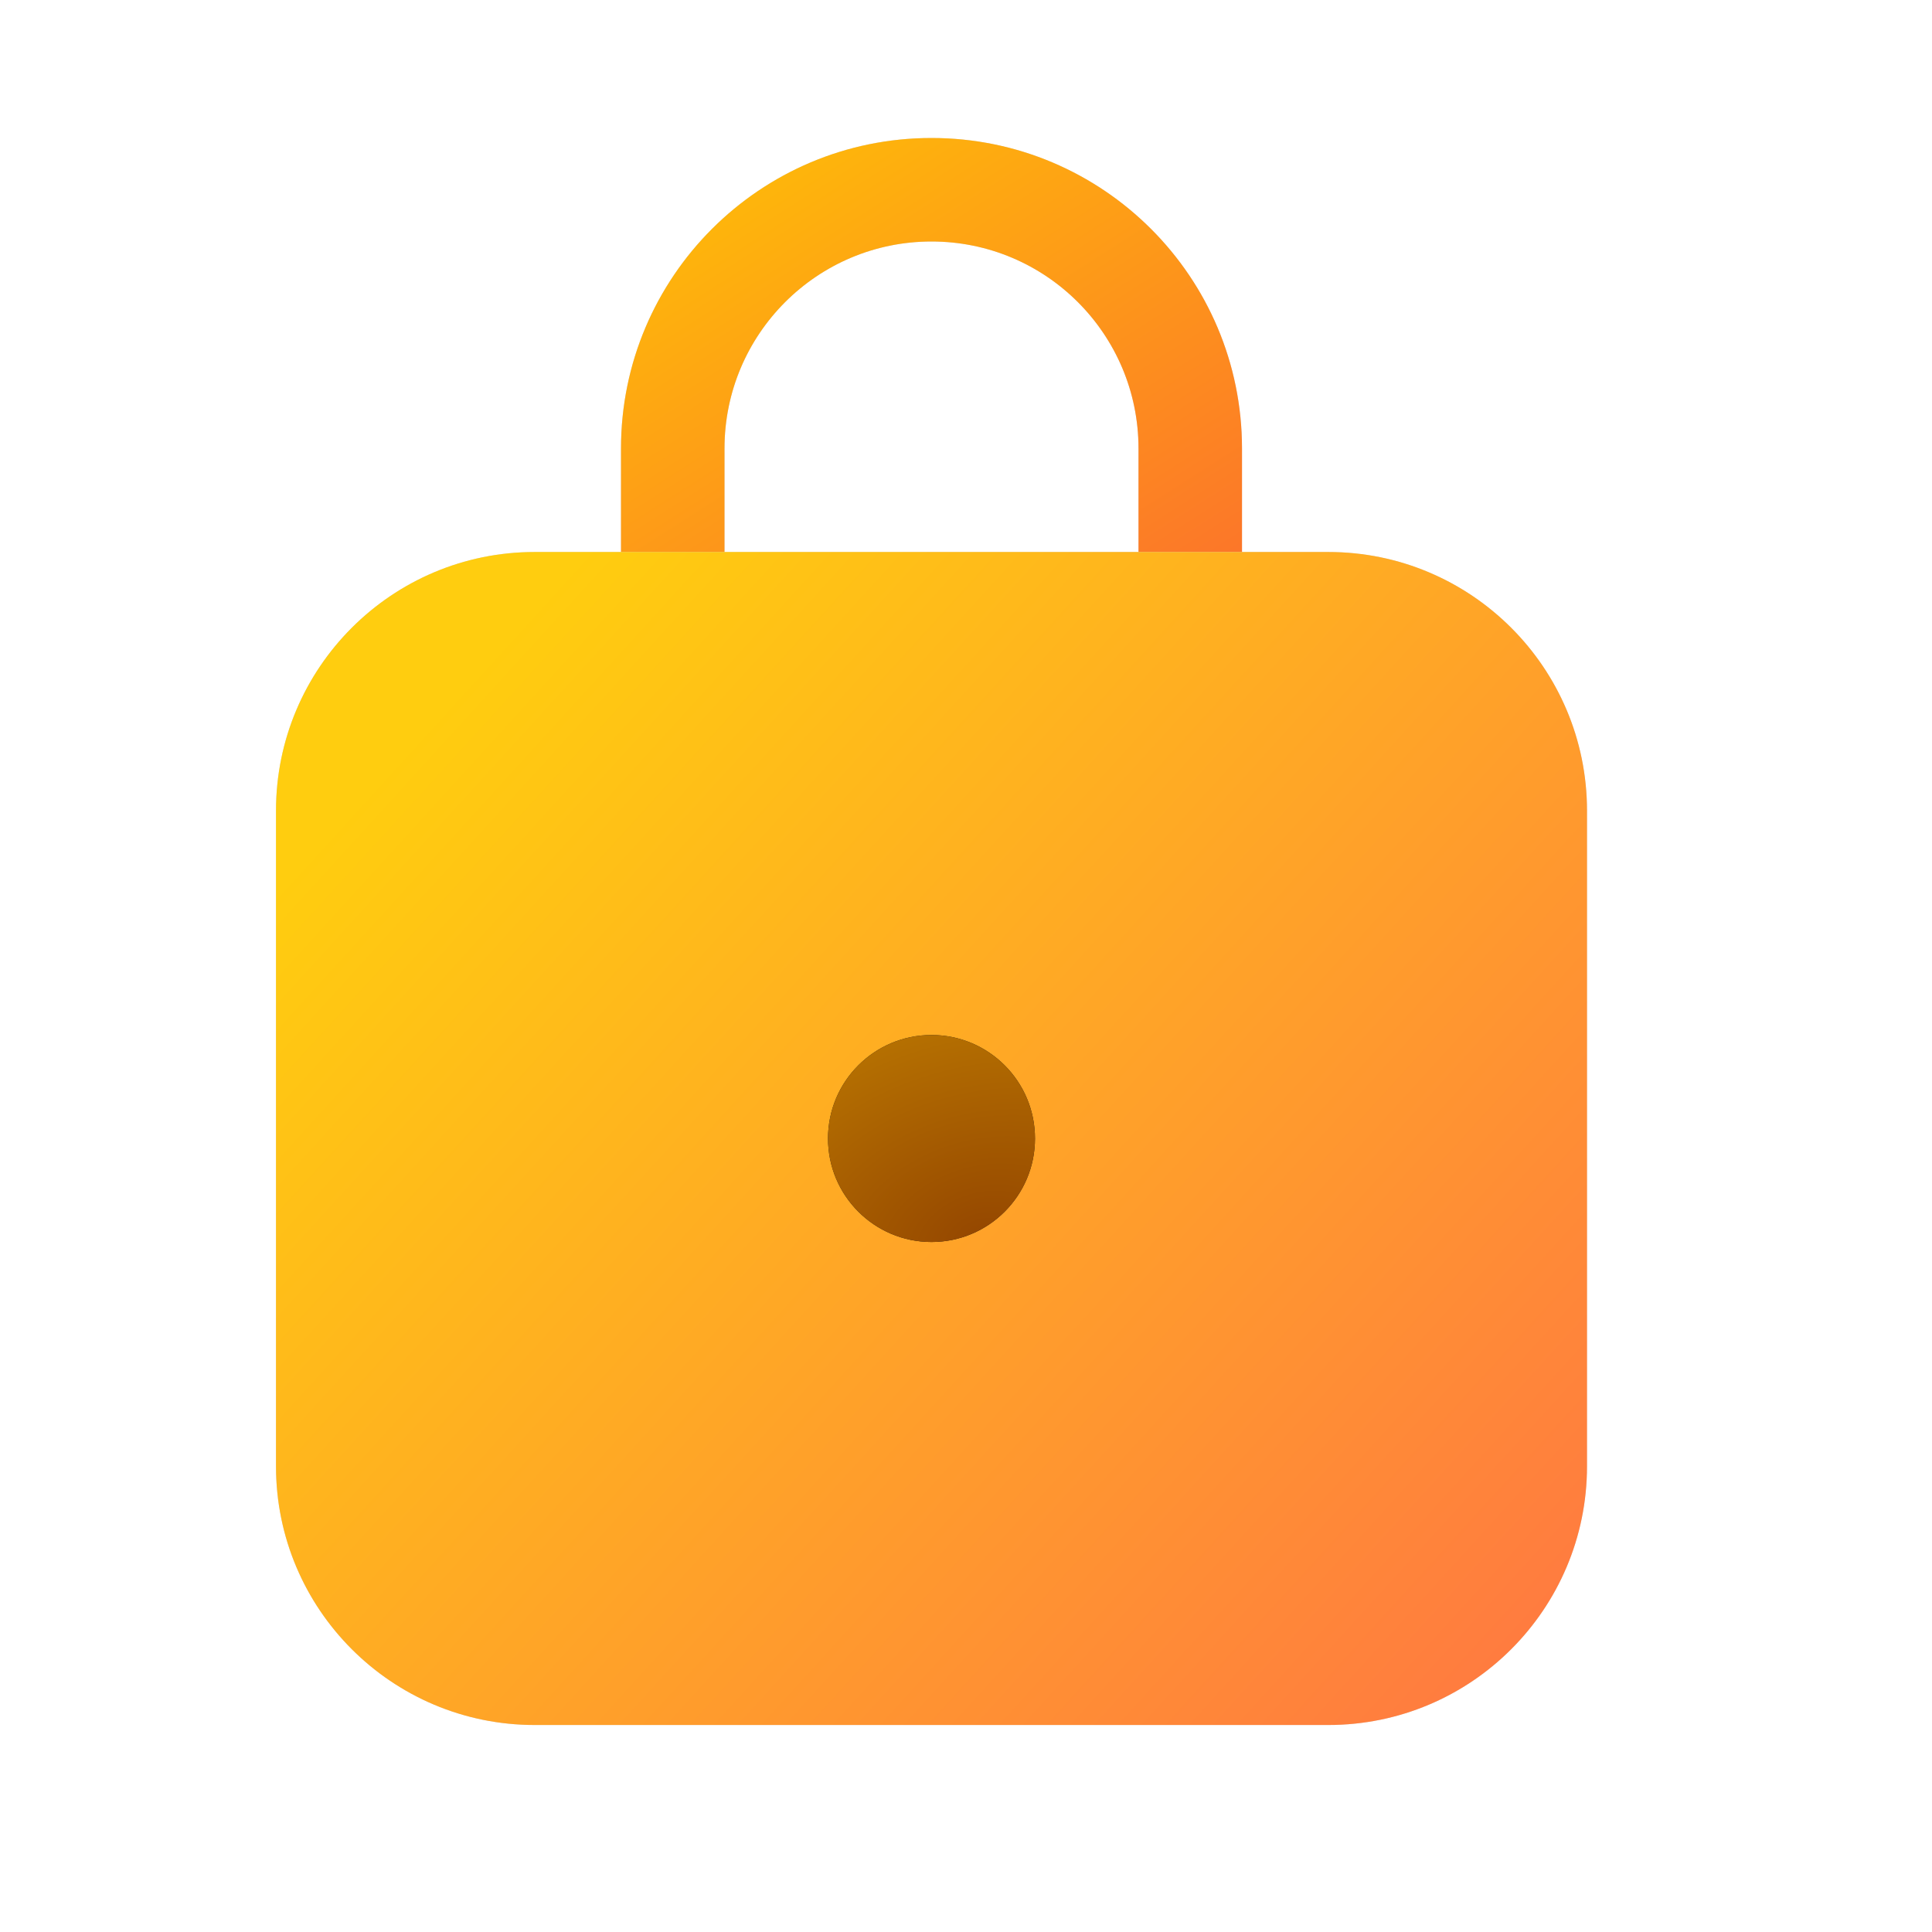
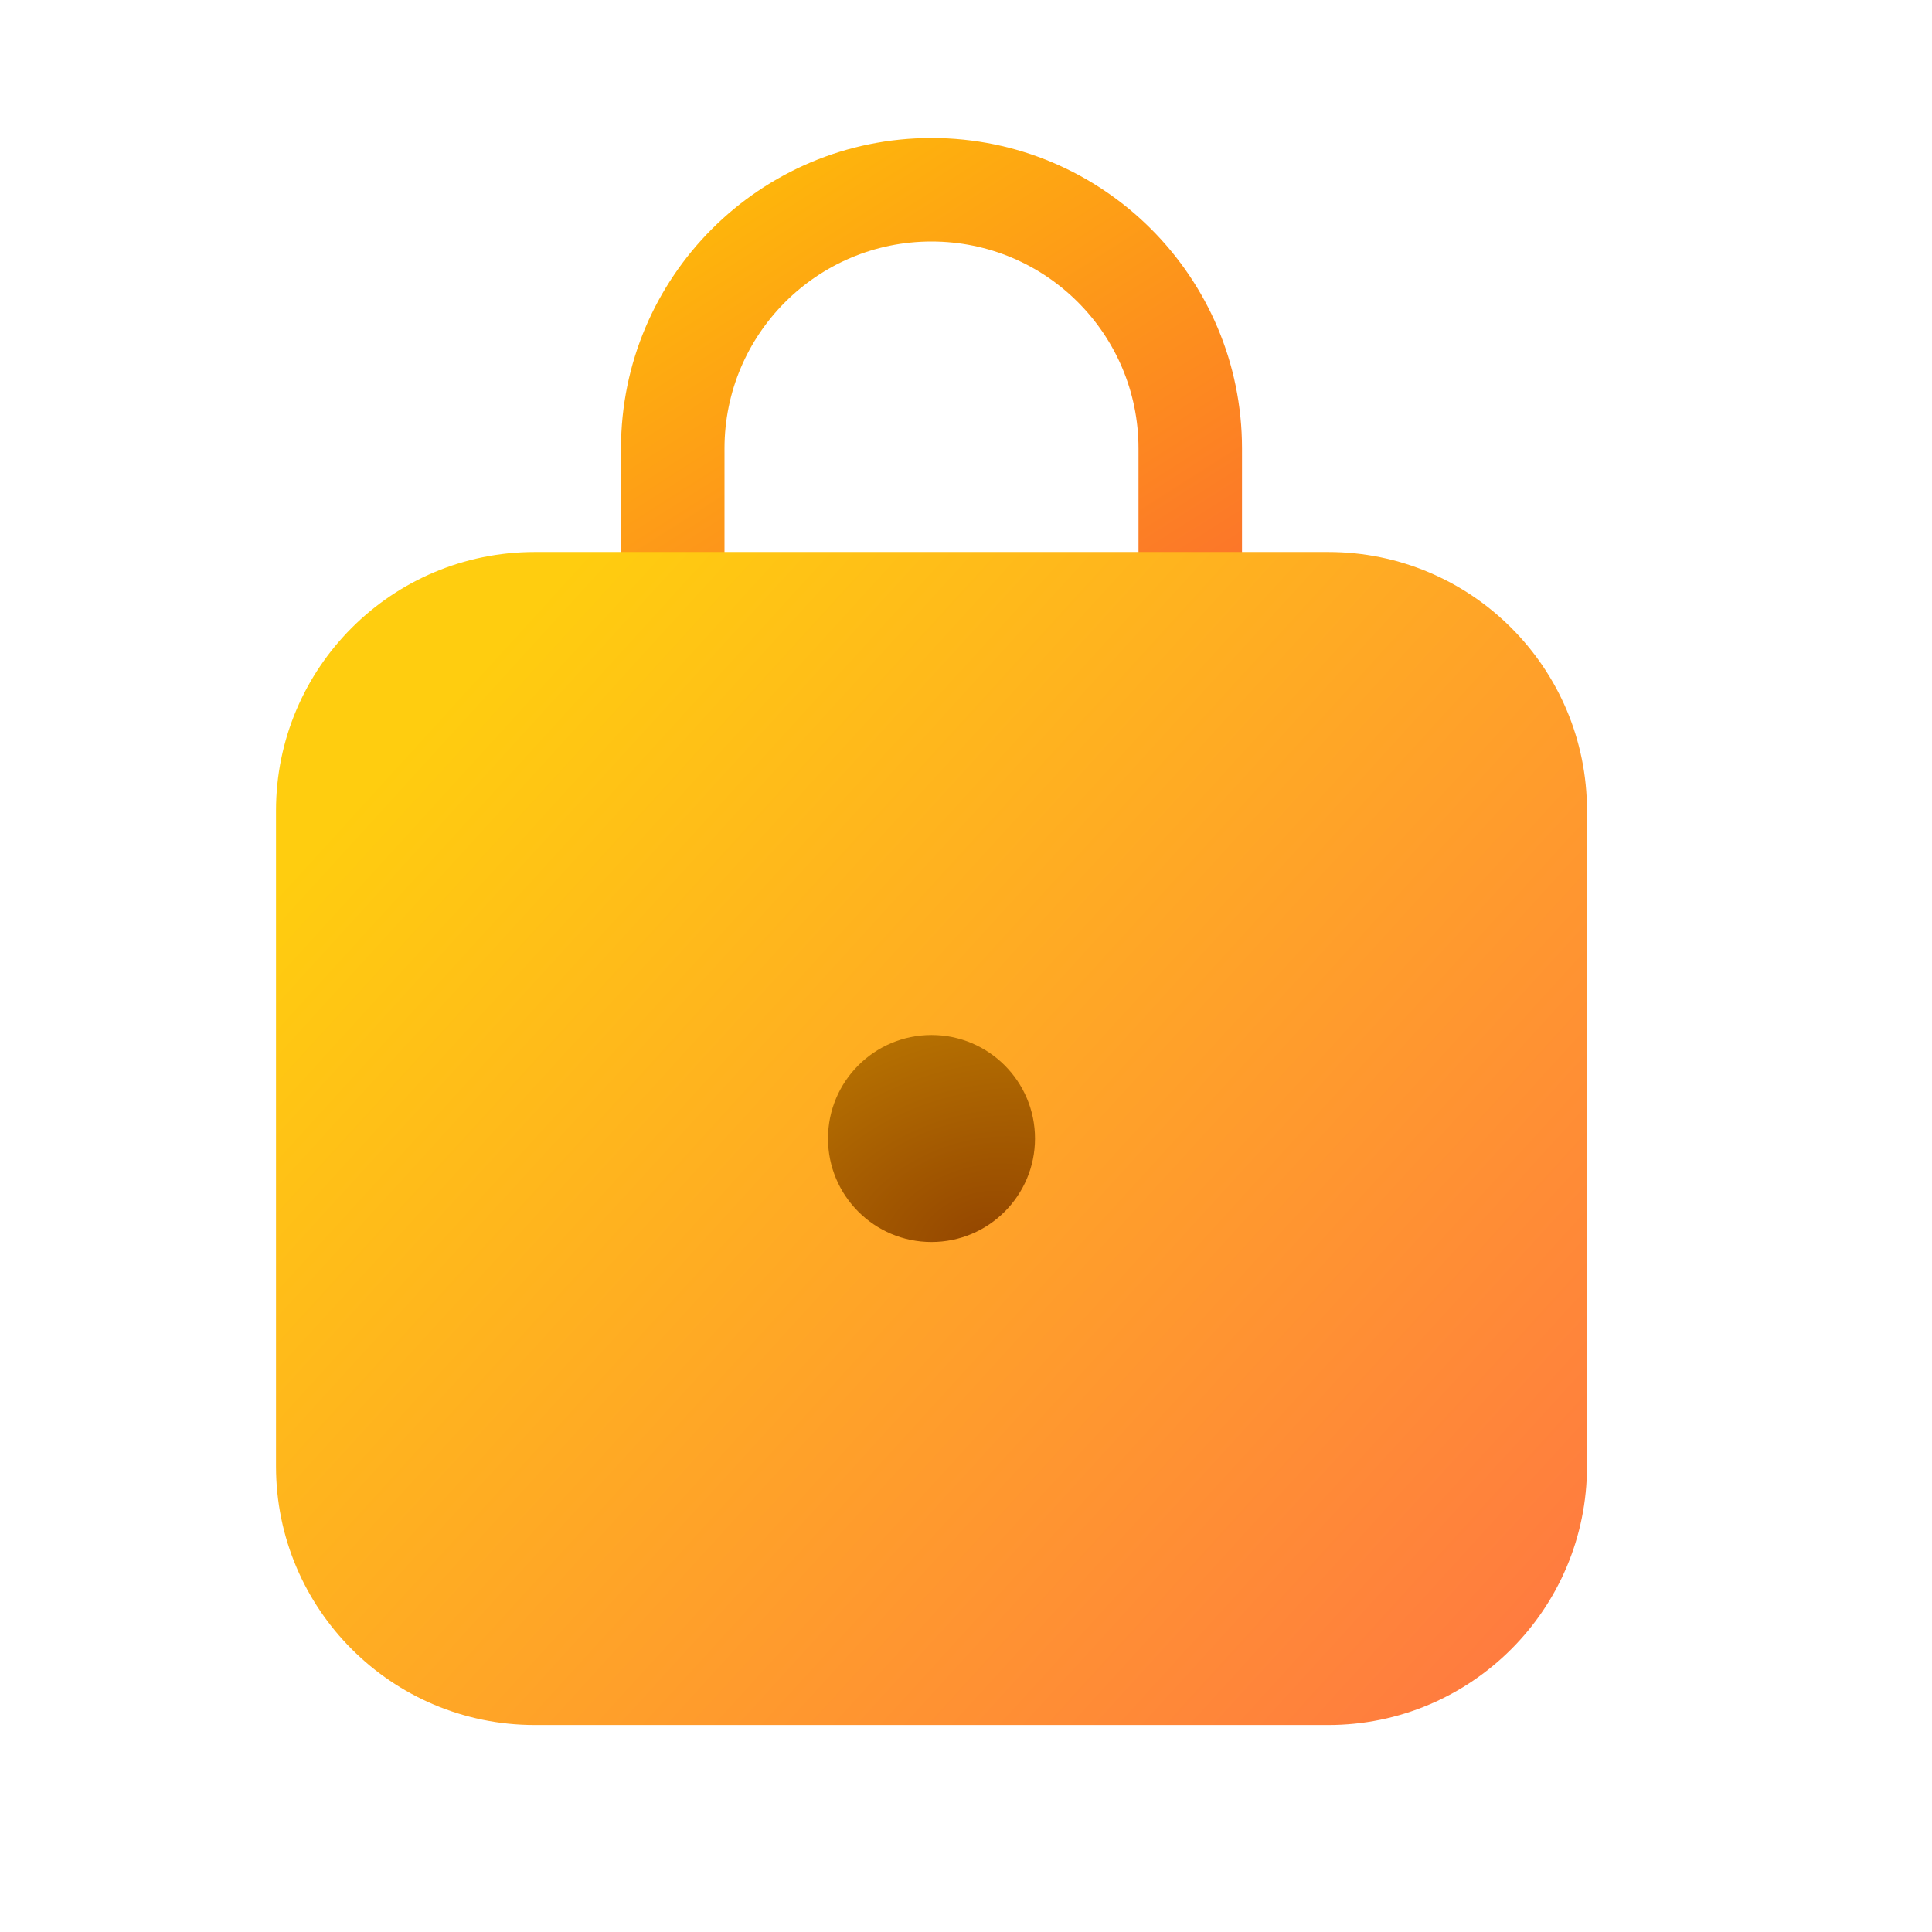
<svg xmlns="http://www.w3.org/2000/svg" width="28" height="28" viewBox="0 0 28 28" fill="none">
-   <path d="M13.5 2C11.015 2 9 4.015 9 6.5V8.5H10.5V6.5C10.5 4.843 11.843 3.5 13.5 3.5C15.157 3.5 16.5 4.843 16.5 6.5V8.5H18V6.5C18 4.015 15.985 2 13.5 2Z" fill="#D9D9D9" />
-   <path d="M13.5 2C11.015 2 9 4.015 9 6.5V8.5H10.5V6.5C10.5 4.843 11.843 3.5 13.5 3.5C15.157 3.5 16.5 4.843 16.5 6.5V8.5H18V6.5C18 4.015 15.985 2 13.5 2Z" fill="url(#paint0_linear_71273_9626)" />
-   <path d="M23 11.75C23 9.679 21.321 8 19.25 8H7.75C5.679 8 4 9.679 4 11.75V21.25C4 23.321 5.679 25 7.75 25H19.25C21.321 25 23 23.321 23 21.25V11.75Z" fill="#D9D9D9" />
-   <path d="M23 11.75C23 9.679 21.321 8 19.25 8H7.75C5.679 8 4 9.679 4 11.75V21.25C4 23.321 5.679 25 7.75 25H19.25C21.321 25 23 23.321 23 21.25V11.75Z" fill="url(#paint1_linear_71273_9626)" />
-   <path d="M13.5 18C14.328 18 15 17.328 15 16.5C15 15.672 14.328 15 13.5 15C12.672 15 12 15.672 12 16.5C12 17.328 12.672 18 13.5 18Z" fill="#212121" />
-   <path d="M13.5 18C14.328 18 15 17.328 15 16.5C15 15.672 14.328 15 13.5 15C12.672 15 12 15.672 12 16.5C12 17.328 12.672 18 13.5 18Z" fill="url(#paint2_radial_71273_9626)" />
+   <path d="M13.5 2C11.015 2 9 4.015 9 6.5V8.5H10.5V6.5C10.5 4.843 11.843 3.5 13.5 3.5C15.157 3.5 16.5 4.843 16.5 6.5V8.5H18V6.5C18 4.015 15.985 2 13.5 2Z" fill="url(#paint0_linear_72095_9075)" />
+   <path d="M23 11.75C23 9.679 21.321 8 19.25 8H7.75C5.679 8 4 9.679 4 11.75V21.25C4 23.321 5.679 25 7.75 25H19.25C21.321 25 23 23.321 23 21.25V11.75Z" fill="url(#paint1_linear_72095_9075)" />
+   <path d="M13.5 18C14.328 18 15 17.328 15 16.5C15 15.672 14.328 15 13.5 15C12.672 15 12 15.672 12 16.5C12 17.328 12.672 18 13.5 18Z" fill="url(#paint2_radial_72095_9075)" />
  <defs>
-     <linearGradient id="paint0_linear_71273_9626" x1="10.929" y1="0.758" x2="18.322" y2="12.38" gradientUnits="userSpaceOnUse">
+     <linearGradient id="paint0_linear_72095_9075" x1="10.929" y1="0.758" x2="18.322" y2="12.38" gradientUnits="userSpaceOnUse">
      <stop stop-color="#FFC205" />
      <stop offset="1" stop-color="#FB5937" />
    </linearGradient>
-     <linearGradient id="paint1_linear_71273_9626" x1="24.357" y1="26.062" x2="6.66" y2="9.945" gradientUnits="userSpaceOnUse">
+     <linearGradient id="paint1_linear_72095_9075" x1="24.357" y1="26.062" x2="6.66" y2="9.945" gradientUnits="userSpaceOnUse">
      <stop stop-color="#FF6F47" />
      <stop offset="1" stop-color="#FFCD0F" />
    </linearGradient>
-     <radialGradient id="paint2_radial_71273_9626" cx="0" cy="0" r="1" gradientUnits="userSpaceOnUse" gradientTransform="translate(14.25 18) rotate(-105.945) scale(5.46008 7.57586)">
+     <radialGradient id="paint2_radial_72095_9075" cx="0" cy="0" r="1" gradientUnits="userSpaceOnUse" gradientTransform="translate(14.25 18) rotate(-105.945) scale(5.46008 7.57586)">
      <stop stop-color="#944600" />
      <stop offset="1" stop-color="#CD8E02" />
    </radialGradient>
  </defs>
</svg>
